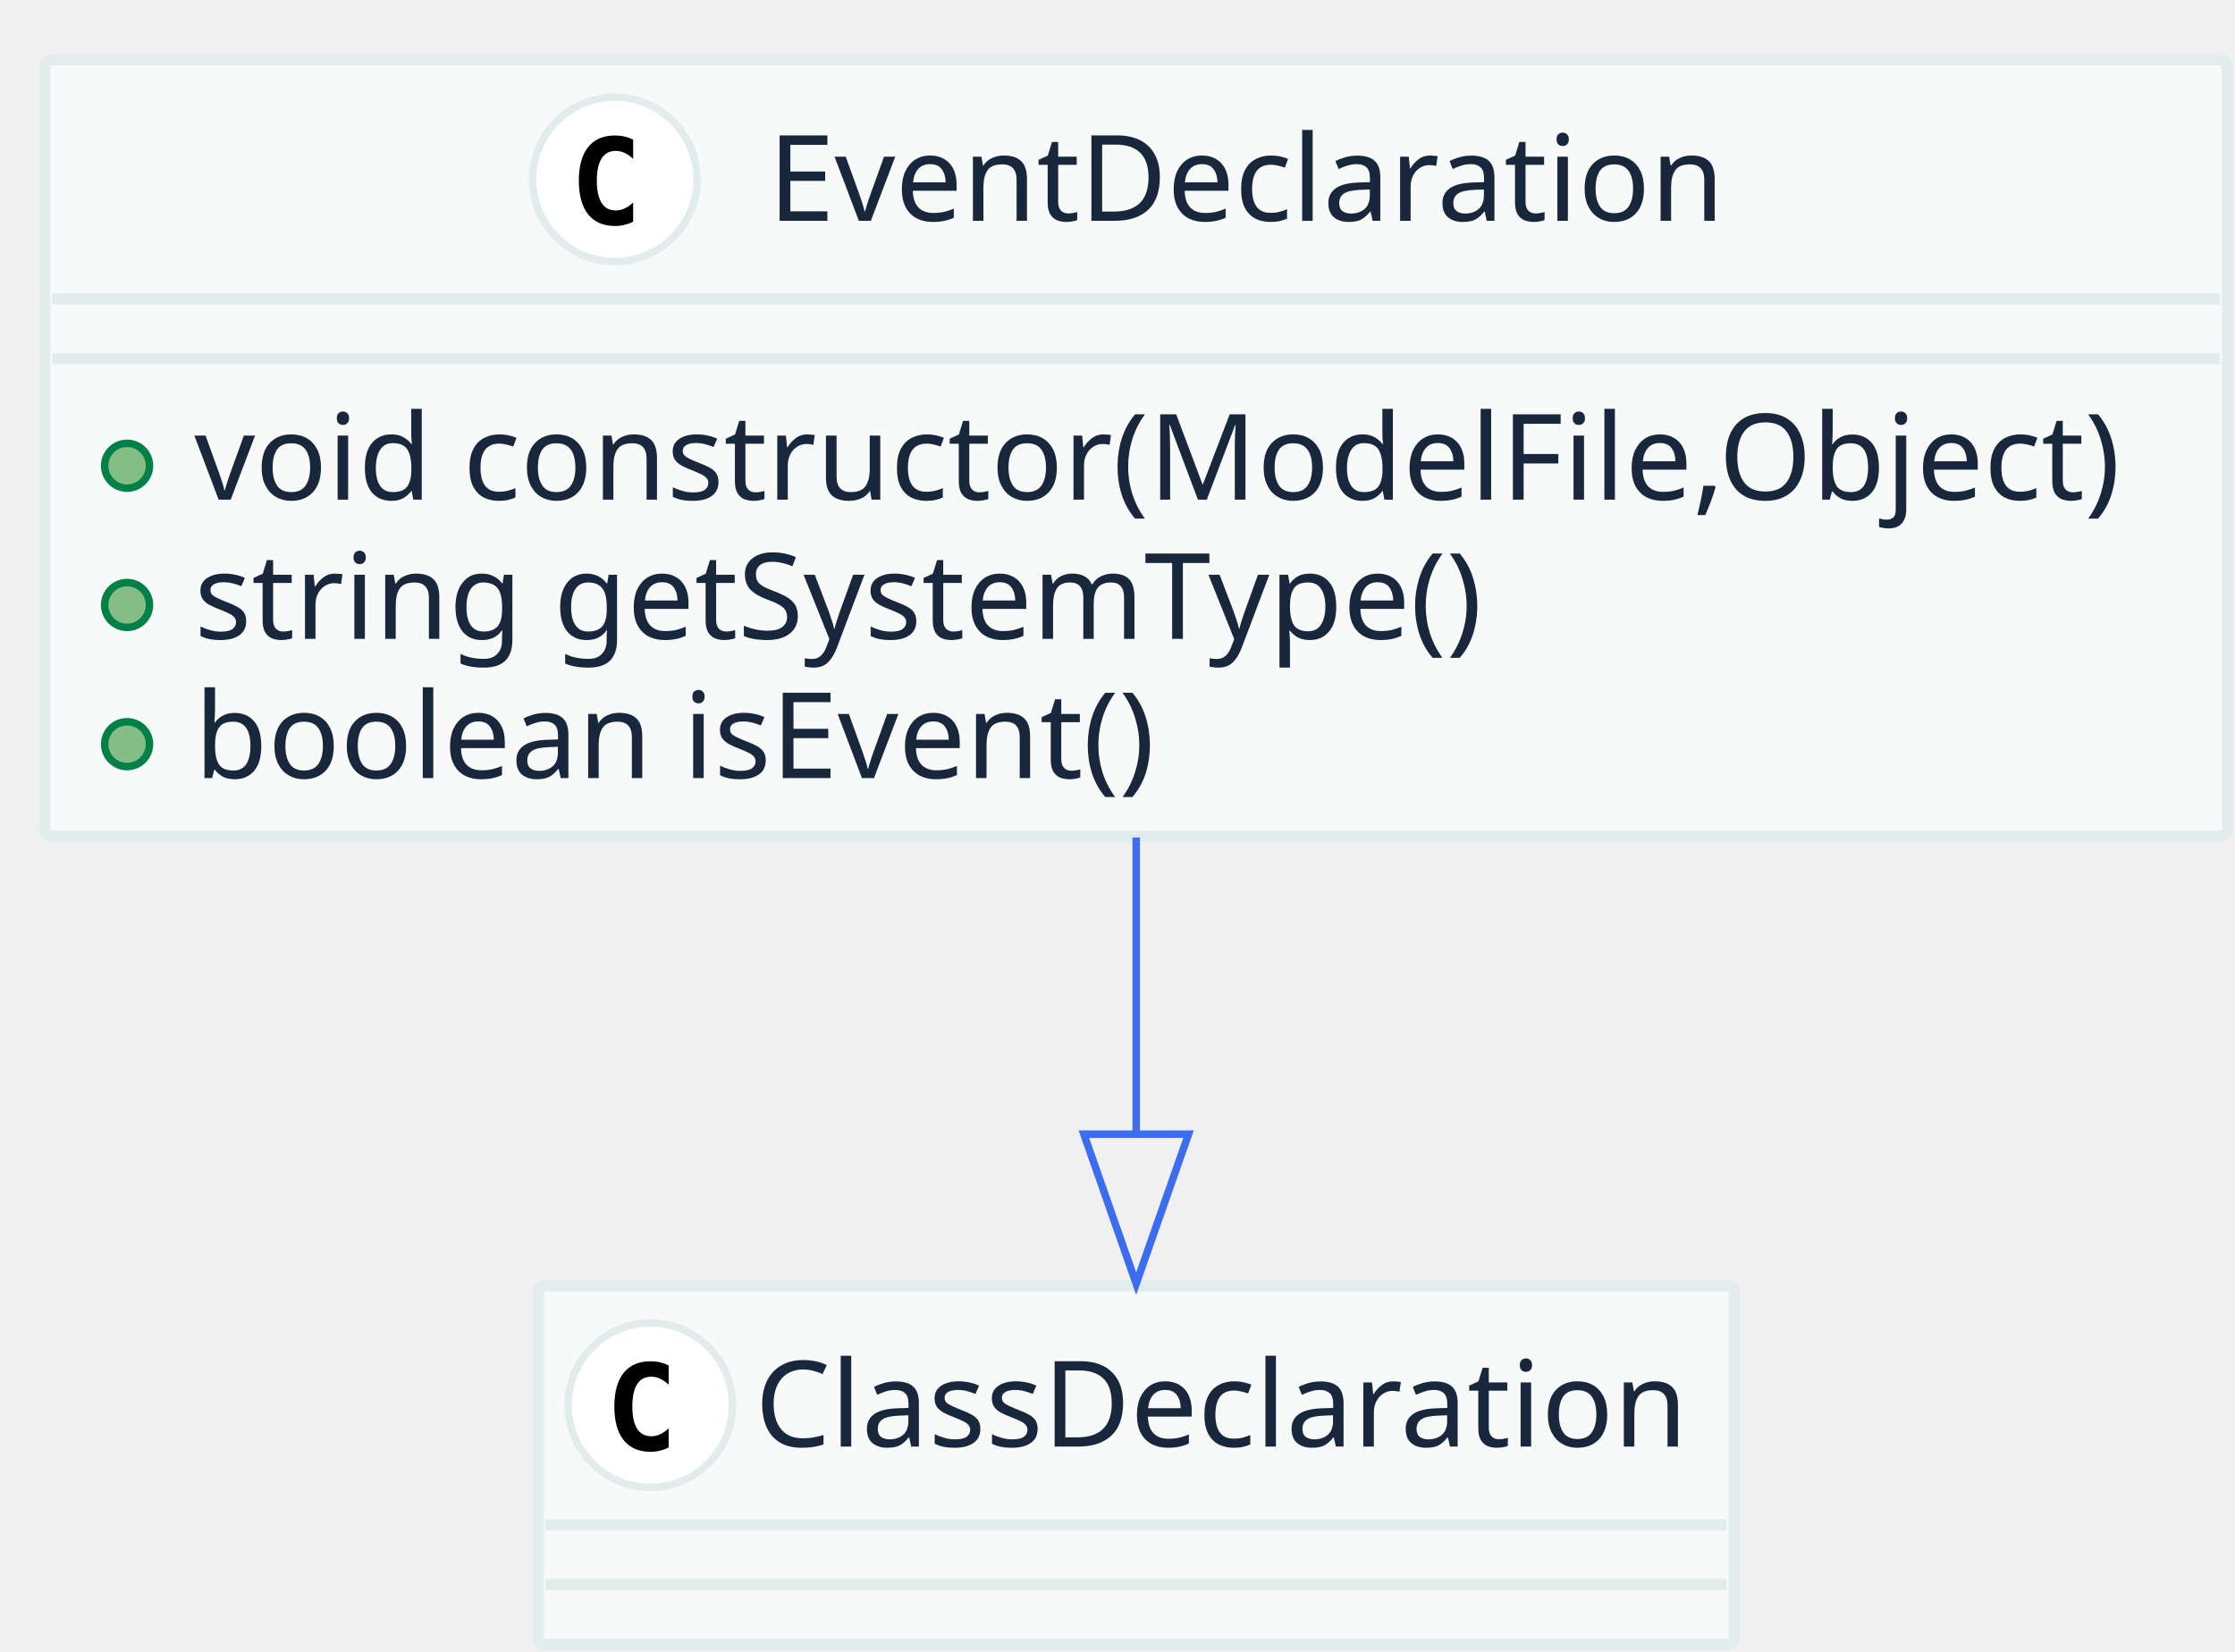
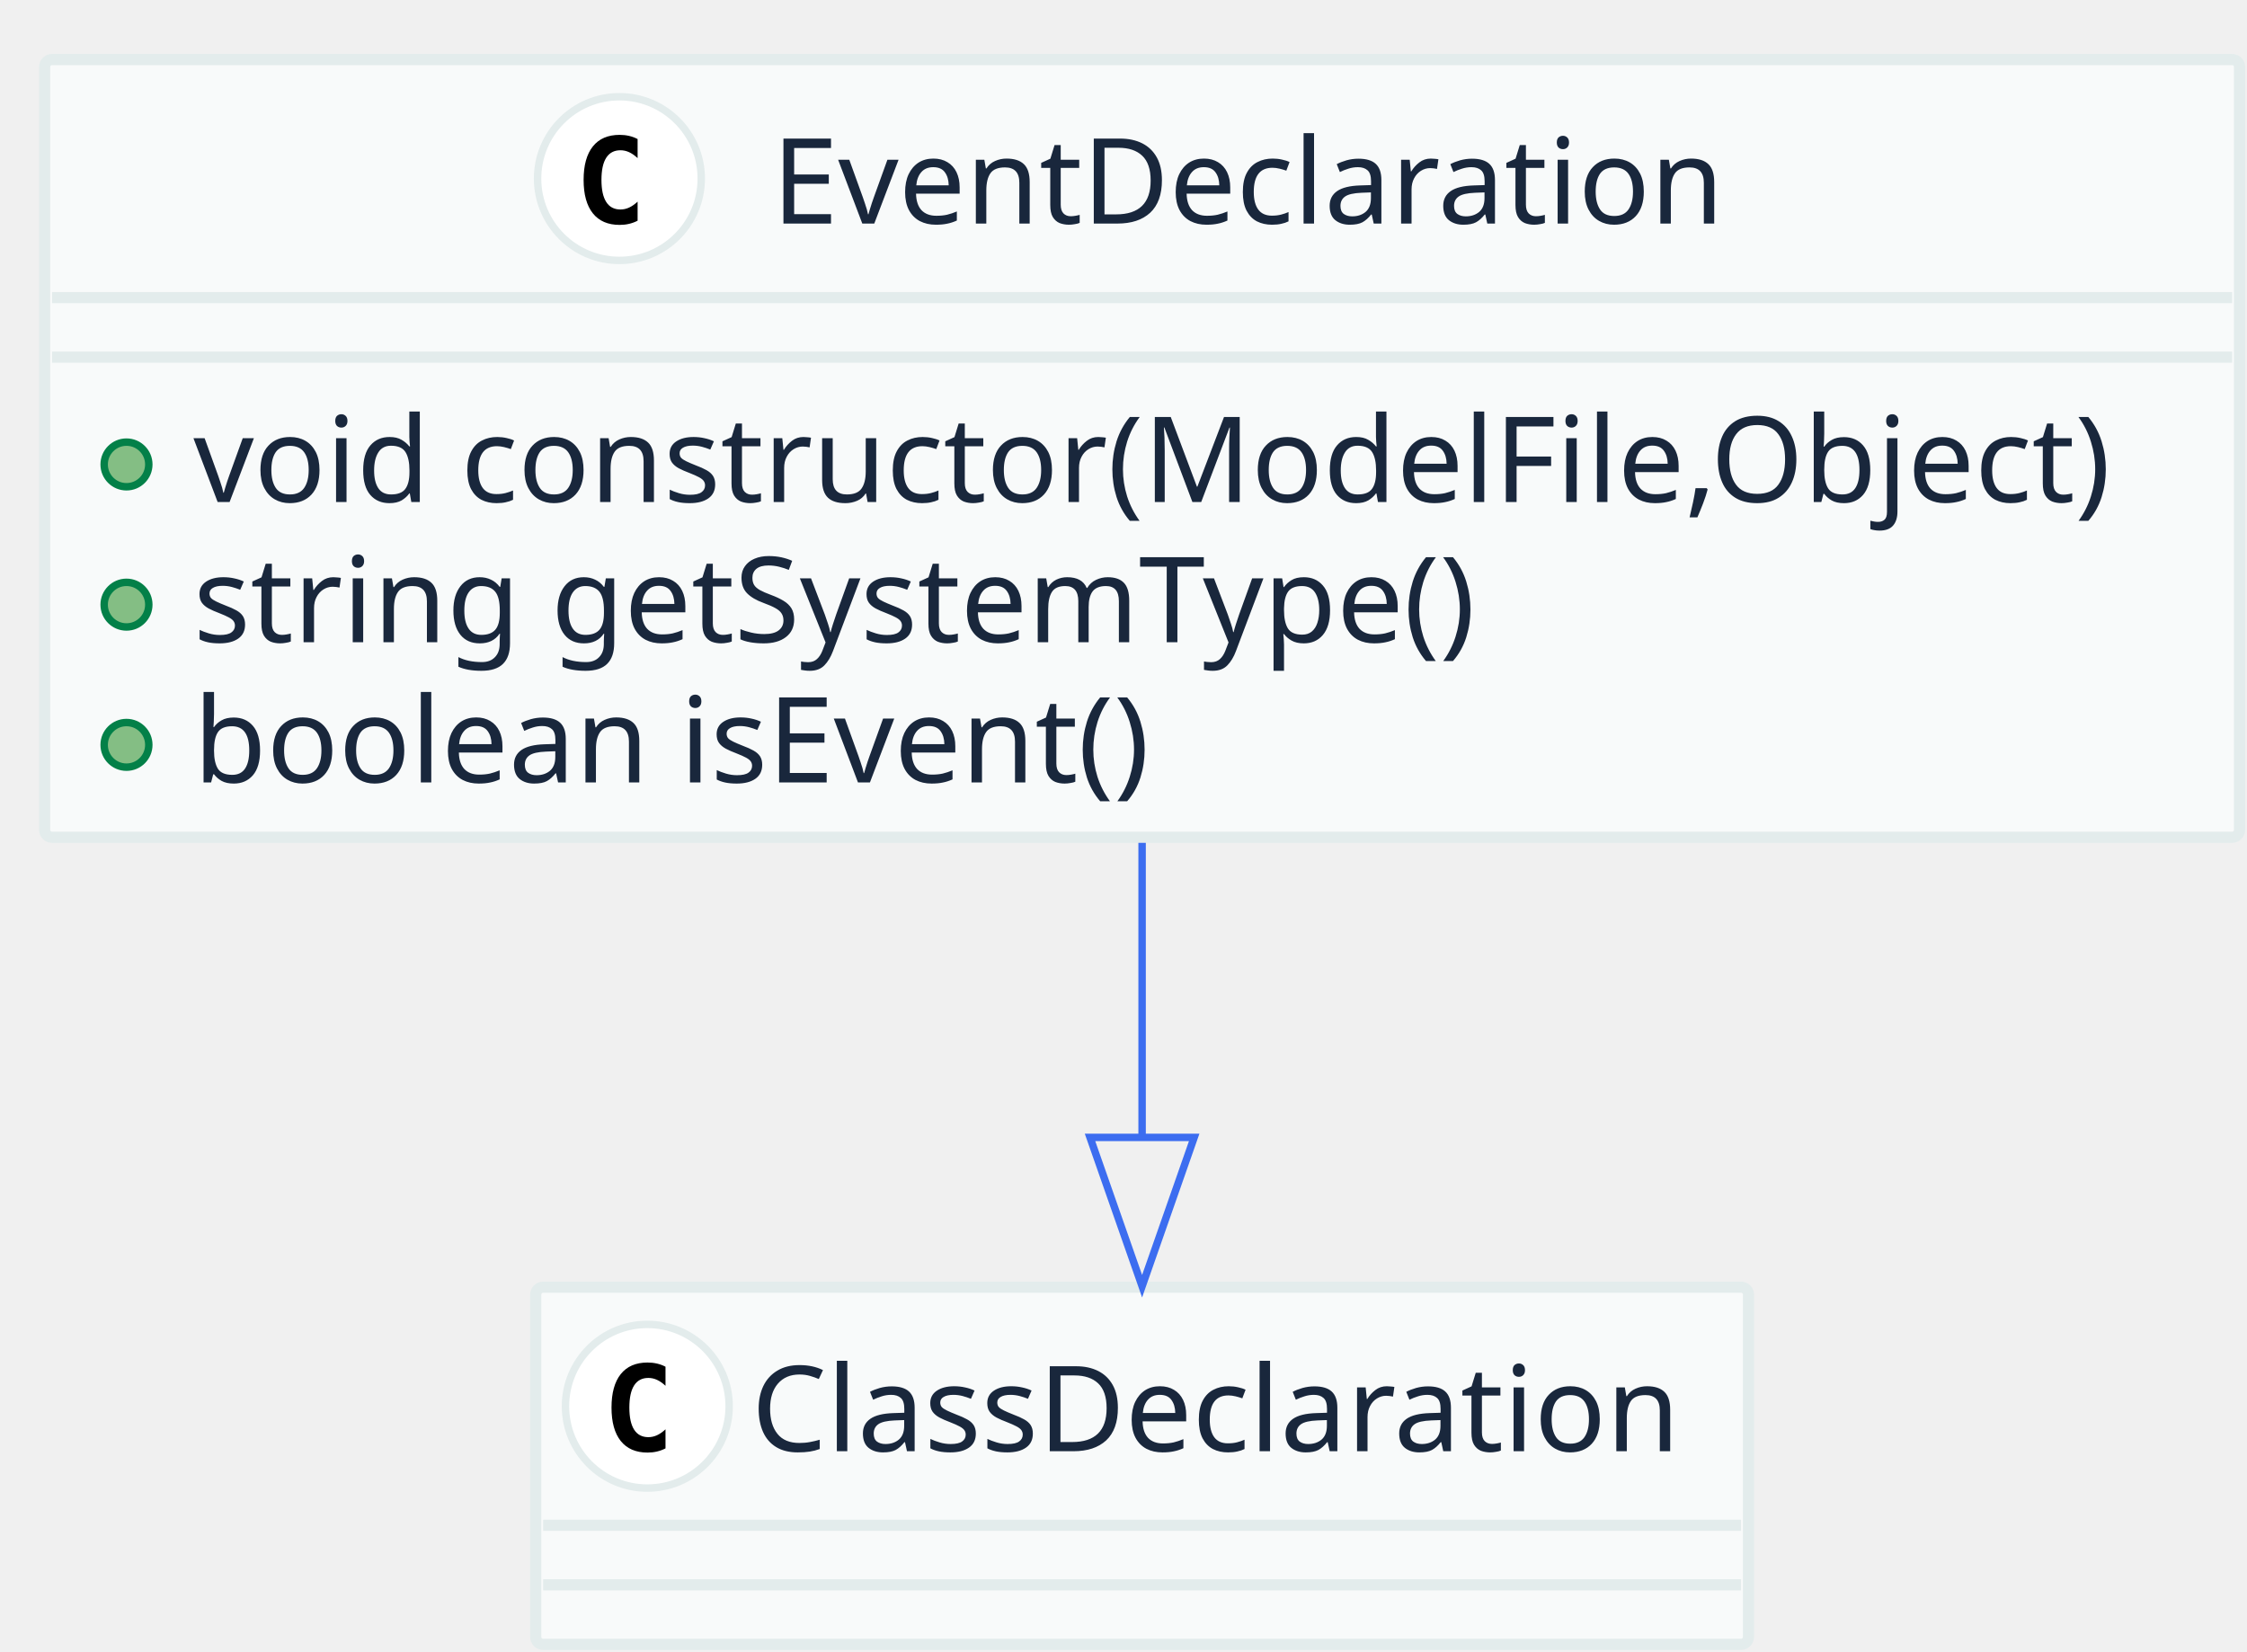
- <svg xmlns="http://www.w3.org/2000/svg" contentScriptType="application/ecmascript" contentStyleType="text/css" height="221px" preserveAspectRatio="none" style="width:299px;height:221px;" version="1.1" viewBox="0 0 299 221" width="299px" zoomAndPan="magnify">
+ <svg xmlns="http://www.w3.org/2000/svg" contentScriptType="application/ecmascript" contentStyleType="text/css" height="222px" preserveAspectRatio="none" style="width:302px;height:222px;" version="1.1" viewBox="0 0 302 222" width="302px" zoomAndPan="magnify">
  <defs />
  <g>
-     <rect fill="#F8FAFA" height="103.875" rx="1" ry="1" style="stroke: #E3ECEC; stroke-width: 1.5;" width="292" x="6" y="8" />
-     <ellipse cx="82.25" cy="24" fill="#FFFFFF" rx="11" ry="11" style="stroke: #E3ECEC; stroke-width: 1.0;" />
-     <path d="M84.703,29.656 Q84.156,29.938 83.555,30.086 Q82.953,30.234 82.281,30.234 Q79.922,30.234 78.68,28.672 Q77.438,27.109 77.438,24.172 Q77.438,21.234 78.68,19.68 Q79.922,18.125 82.281,18.125 Q82.953,18.125 83.562,18.266 Q84.172,18.406 84.703,18.688 L84.703,21.25 Q84.109,20.703 83.547,20.445 Q82.984,20.188 82.391,20.188 Q81.125,20.188 80.484,21.195 Q79.844,22.203 79.844,24.172 Q79.844,26.141 80.484,27.148 Q81.125,28.156 82.391,28.156 Q82.984,28.156 83.547,27.898 Q84.109,27.641 84.703,27.094 L84.703,29.656 Z " />
-     <text fill="#19273C" font-family="sans-serif" font-size="16" lengthAdjust="spacingAndGlyphs" textLength="131" x="102.75" y="29.539">EventDeclaration</text>
-     <line style="stroke: #E3ECEC; stroke-width: 1.5;" x1="7" x2="297" y1="40" y2="40" />
-     <line style="stroke: #E3ECEC; stroke-width: 1.5;" x1="7" x2="297" y1="48" y2="48" />
-     <ellipse cx="17" cy="62.312" fill="#84BE84" rx="3" ry="3" style="stroke: #038048; stroke-width: 1.0;" />
-     <text fill="#19273C" font-family="sans-serif" font-size="16" lengthAdjust="spacingAndGlyphs" textLength="266" x="26" y="66.852">void constructor(ModelFile,Object)</text>
-     <ellipse cx="17" cy="80.938" fill="#84BE84" rx="3" ry="3" style="stroke: #038048; stroke-width: 1.0;" />
-     <text fill="#19273C" font-family="sans-serif" font-size="16" lengthAdjust="spacingAndGlyphs" textLength="182" x="26" y="85.477">string getSystemType()</text>
-     <ellipse cx="17" cy="99.562" fill="#84BE84" rx="3" ry="3" style="stroke: #038048; stroke-width: 1.0;" />
-     <text fill="#19273C" font-family="sans-serif" font-size="16" lengthAdjust="spacingAndGlyphs" textLength="134" x="26" y="104.102">boolean isEvent()</text>
-     <rect fill="#F8FAFA" height="48" rx="1" ry="1" style="stroke: #E3ECEC; stroke-width: 1.5;" width="160" x="72" y="172" />
-     <ellipse cx="87" cy="188" fill="#FFFFFF" rx="11" ry="11" style="stroke: #E3ECEC; stroke-width: 1.0;" />
-     <path d="M89.453,193.656 Q88.906,193.938 88.305,194.086 Q87.703,194.234 87.031,194.234 Q84.672,194.234 83.43,192.672 Q82.188,191.109 82.188,188.172 Q82.188,185.234 83.43,183.68 Q84.672,182.125 87.031,182.125 Q87.703,182.125 88.312,182.266 Q88.922,182.406 89.453,182.688 L89.453,185.25 Q88.859,184.703 88.297,184.445 Q87.734,184.188 87.141,184.188 Q85.875,184.188 85.234,185.195 Q84.594,186.203 84.594,188.172 Q84.594,190.141 85.234,191.148 Q85.875,192.156 87.141,192.156 Q87.734,192.156 88.297,191.898 Q88.859,191.641 89.453,191.094 L89.453,193.656 Z " />
-     <text fill="#19273C" font-family="sans-serif" font-size="16" lengthAdjust="spacingAndGlyphs" textLength="128" x="101" y="193.539">ClassDeclaration</text>
-     <line style="stroke: #E3ECEC; stroke-width: 1.5;" x1="73" x2="231" y1="204" y2="204" />
-     <line style="stroke: #E3ECEC; stroke-width: 1.5;" x1="73" x2="231" y1="212" y2="212" />
-     <path d="M152,112.042 C152,125.053 152,138.917 152,151.512 " fill="none" style="stroke: #3C6DF0; stroke-width: 1.0;" />
-     <polygon fill="none" points="159,151.739,152,171.739,145,151.739,159,151.739" style="stroke: #3C6DF0; stroke-width: 1.0;" />
+     <rect fill="#F8FAFA" height="104.531" rx="1" ry="1" style="stroke: #E3ECEC; stroke-width: 1.5;" width="295" x="6" y="8" />
+     <ellipse cx="83.25" cy="24" fill="#FFFFFF" rx="11" ry="11" style="stroke: #E3ECEC; stroke-width: 1.0;" />
+     <path d="M85.695,29.664 Q85.148,29.945 84.547,30.086 Q83.945,30.227 83.281,30.227 Q80.922,30.227 79.68,28.672 Q78.438,27.117 78.438,24.18 Q78.438,21.234 79.68,19.68 Q80.922,18.125 83.281,18.125 Q83.945,18.125 84.555,18.266 Q85.164,18.406 85.695,18.688 L85.695,21.25 Q85.102,20.703 84.543,20.449 Q83.984,20.195 83.391,20.195 Q82.125,20.195 81.481,21.199 Q80.836,22.203 80.836,24.18 Q80.836,26.148 81.481,27.152 Q82.125,28.156 83.391,28.156 Q83.984,28.156 84.543,27.902 Q85.102,27.648 85.695,27.102 Z " />
+     <text fill="#19273C" font-family="sans-serif" font-size="16" lengthAdjust="spacingAndGlyphs" textLength="132" x="103.75" y="30.047">EventDeclaration</text>
+     <line style="stroke: #E3ECEC; stroke-width: 1.5;" x1="7" x2="300" y1="40" y2="40" />
+     <line style="stroke: #E3ECEC; stroke-width: 1.5;" x1="7" x2="300" y1="48" y2="48" />
+     <ellipse cx="17" cy="62.422" fill="#84BE84" rx="3" ry="3" style="stroke: #038048; stroke-width: 1.0;" />
+     <text fill="#19273C" font-family="sans-serif" font-size="16" lengthAdjust="spacingAndGlyphs" textLength="269" x="26" y="67.469">void constructor(ModelFile,Object)</text>
+     <ellipse cx="17" cy="81.266" fill="#84BE84" rx="3" ry="3" style="stroke: #038048; stroke-width: 1.0;" />
+     <text fill="#19273C" font-family="sans-serif" font-size="16" lengthAdjust="spacingAndGlyphs" textLength="178" x="26" y="86.312">string getSystemType()</text>
+     <ellipse cx="17" cy="100.109" fill="#84BE84" rx="3" ry="3" style="stroke: #038048; stroke-width: 1.0;" />
+     <text fill="#19273C" font-family="sans-serif" font-size="16" lengthAdjust="spacingAndGlyphs" textLength="133" x="26" y="105.156">boolean isEvent()</text>
+     <rect fill="#F8FAFA" height="48" rx="1" ry="1" style="stroke: #E3ECEC; stroke-width: 1.5;" width="163" x="72" y="173" />
+     <ellipse cx="87" cy="189" fill="#FFFFFF" rx="11" ry="11" style="stroke: #E3ECEC; stroke-width: 1.0;" />
+     <path d="M89.445,194.664 Q88.898,194.945 88.297,195.086 Q87.695,195.227 87.031,195.227 Q84.672,195.227 83.43,193.672 Q82.188,192.117 82.188,189.18 Q82.188,186.234 83.43,184.68 Q84.672,183.125 87.031,183.125 Q87.695,183.125 88.305,183.266 Q88.914,183.406 89.445,183.688 L89.445,186.25 Q88.852,185.703 88.293,185.449 Q87.734,185.195 87.141,185.195 Q85.875,185.195 85.231,186.199 Q84.586,187.203 84.586,189.18 Q84.586,191.148 85.231,192.152 Q85.875,193.156 87.141,193.156 Q87.734,193.156 88.293,192.902 Q88.852,192.648 89.445,192.102 Z " />
+     <text fill="#19273C" font-family="sans-serif" font-size="16" lengthAdjust="spacingAndGlyphs" textLength="131" x="101" y="195.047">ClassDeclaration</text>
+     <line style="stroke: #E3ECEC; stroke-width: 1.5;" x1="73" x2="234" y1="205" y2="205" />
+     <line style="stroke: #E3ECEC; stroke-width: 1.5;" x1="73" x2="234" y1="213" y2="213" />
+     <path d="M153.5,113.275 C153.5,126.282 153.5,140.082 153.5,152.646 " fill="none" style="stroke: #3C6DF0; stroke-width: 1.0;" />
+     <polygon fill="none" points="160.5,152.87,153.5,172.87,146.5,152.87,160.5,152.87" style="stroke: #3C6DF0; stroke-width: 1.0;" />
  </g>
</svg>
